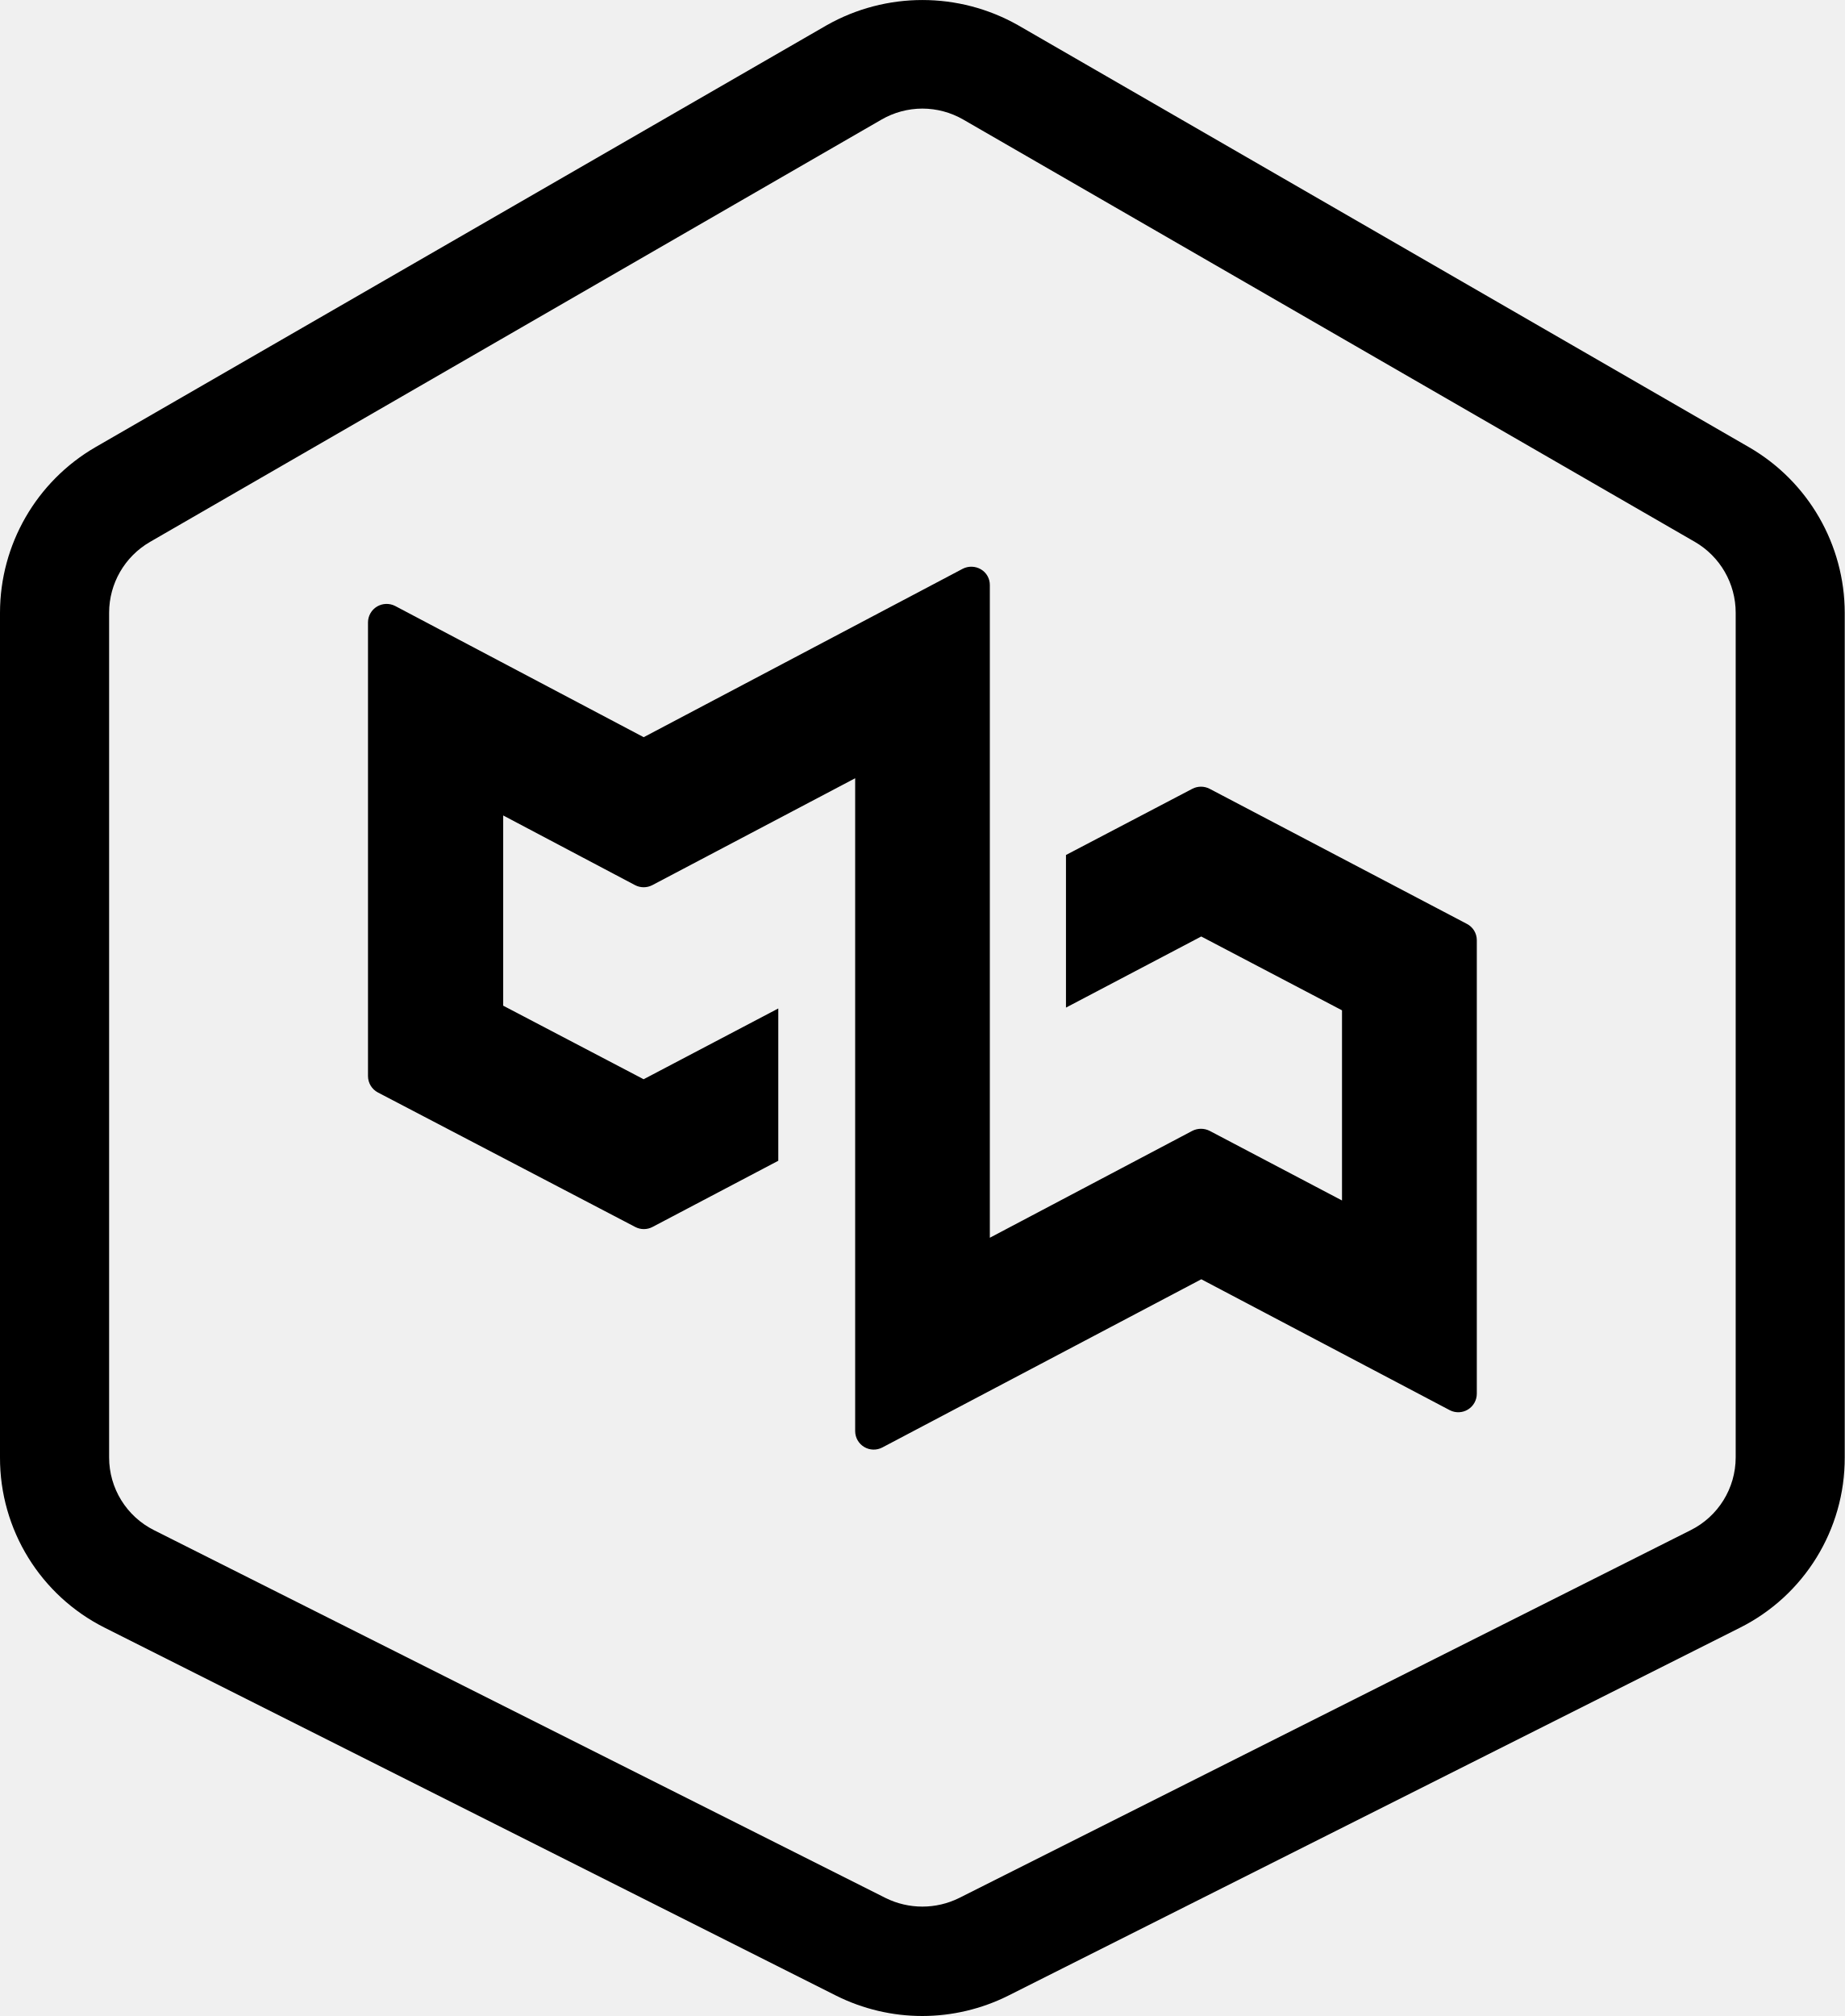
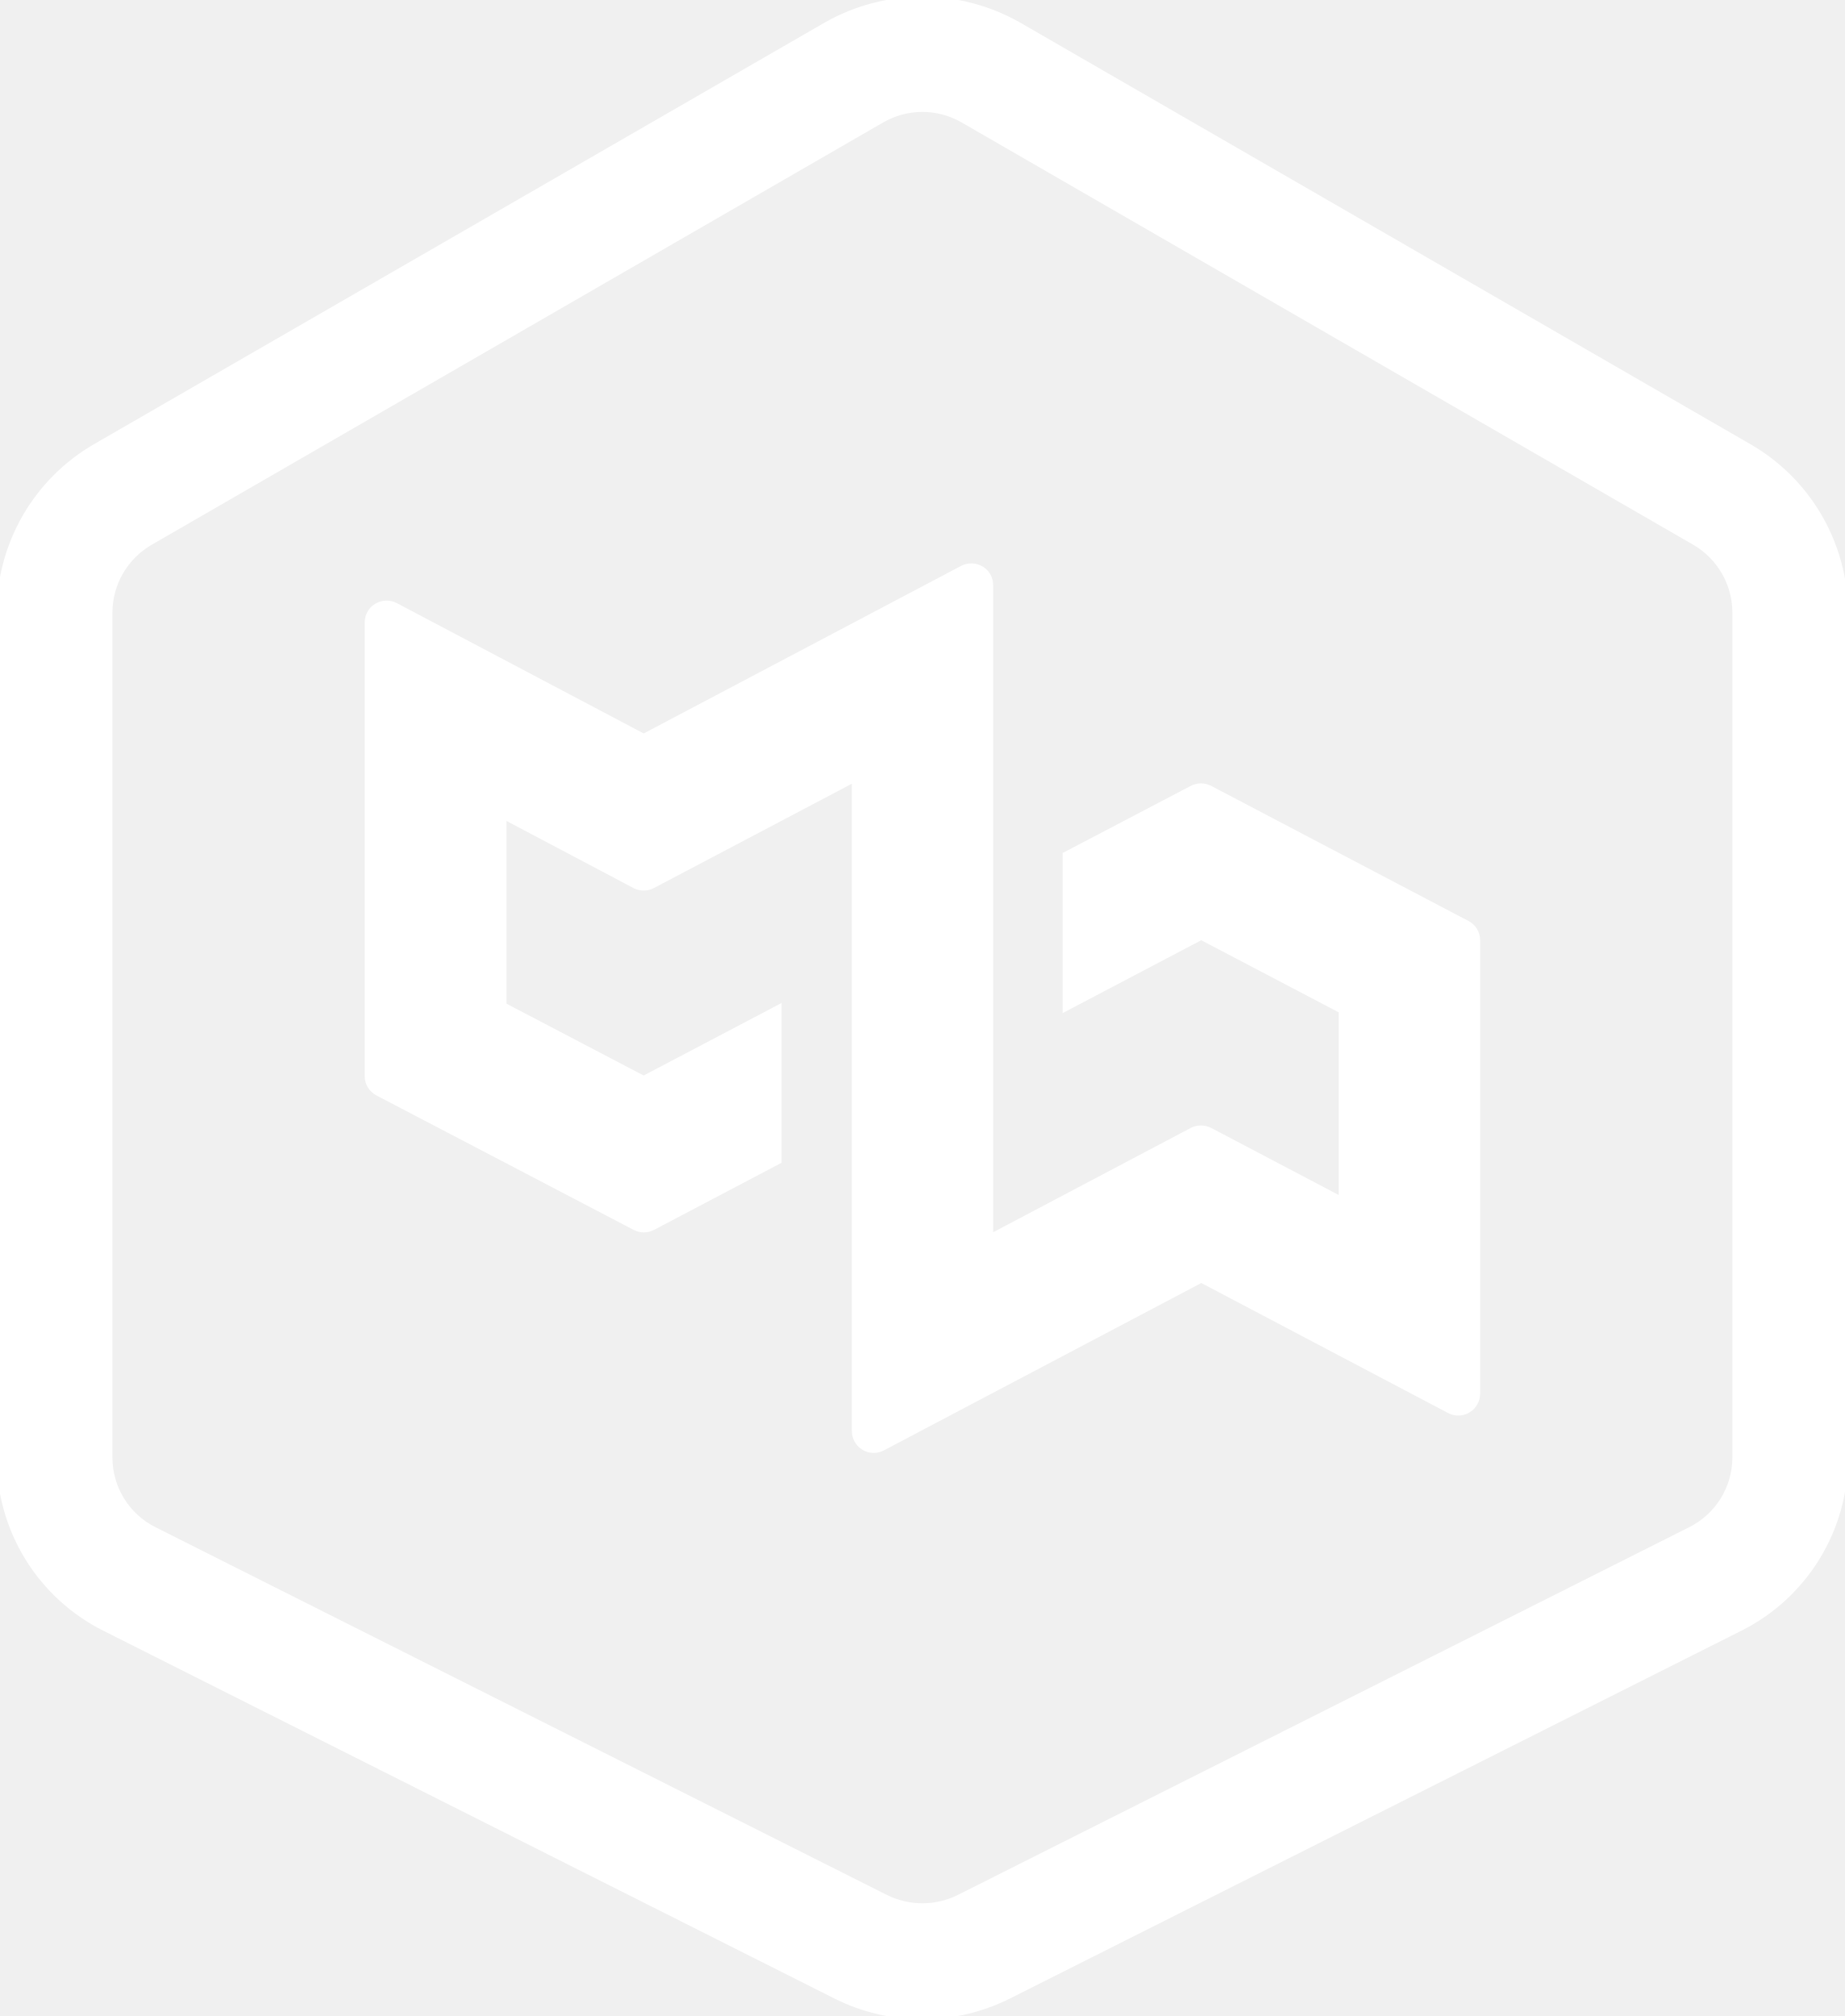
<svg xmlns="http://www.w3.org/2000/svg" viewBox="0 0 278.62 304.48">
  <g id="Layer_2" data-name="Layer 2">
    <g id="Layer_1-2" data-name="Layer 1">
-       <path d="M139.31,304.48a29.11,29.11,0,0,1-13-3.06L15.88,245.87A28.69,28.69,0,0,1,0,220.11V92.54a28.94,28.94,0,0,1,14.41-25L124.9,3.79a29.33,29.33,0,0,1,28.83,0L264.21,67.57a28.94,28.94,0,0,1,14.41,25V220.11a28.68,28.68,0,0,1-15.89,25.76L152.26,301.42a29.11,29.11,0,0,1-12.95,3.06Zm0-288.08a12.38,12.38,0,0,0-6.17,1.66L22.65,81.85a12.36,12.36,0,0,0-6.17,10.69V220.11a12.28,12.28,0,0,0,6.79,11l110.49,55.55a12.52,12.52,0,0,0,11.1,0l110.48-55.55a12.29,12.29,0,0,0,6.81-11V92.54A12.36,12.36,0,0,0,256,81.85L145.49,18.06a12.42,12.42,0,0,0-6.18-1.66Z" />
-       <path d="M223.05,210.49A2.8,2.8,0,0,1,219,213l-37.56-19.79-48.17,25.4a2.8,2.8,0,0,1-4.11-2.46V117.54L98.53,133.68a2.82,2.82,0,0,1-2.62,0L76,123.16v28.73L97.21,163l20.34-10.69v23l-19,10a2.8,2.8,0,0,1-2.61,0L57.08,165a2.8,2.8,0,0,1-1.5-2.49V94a2.8,2.8,0,0,1,1.36-2.39,2.84,2.84,0,0,1,2.74-.09l37.54,19.82L145.41,85.9a2.86,2.86,0,0,1,2.75.09,2.73,2.73,0,0,1,1.34,2.39v98.56l30.59-16.15a2.9,2.9,0,0,1,2.6,0l20,10.52V152.59l-21.26-11.15L161,152.18V129.13l19.09-10a2.84,2.84,0,0,1,2.6,0l38.85,20.4a2.76,2.76,0,0,1,1.51,2.46Z" />
+       <path d="M139.31,304.48a29.11,29.11,0,0,1-13-3.06L15.88,245.87A28.69,28.69,0,0,1,0,220.11V92.54a28.94,28.94,0,0,1,14.41-25L124.9,3.79a29.33,29.33,0,0,1,28.83,0L264.21,67.57a28.94,28.94,0,0,1,14.41,25V220.11a28.68,28.68,0,0,1-15.89,25.76L152.26,301.42a29.11,29.11,0,0,1-12.95,3.06Zm0-288.08a12.38,12.38,0,0,0-6.17,1.66L22.65,81.85a12.36,12.36,0,0,0-6.17,10.69V220.11a12.28,12.28,0,0,0,6.79,11l110.49,55.55a12.52,12.52,0,0,0,11.1,0l110.48-55.55a12.29,12.29,0,0,0,6.81-11V92.54A12.36,12.36,0,0,0,256,81.85L145.49,18.06a12.42,12.42,0,0,0-6.18-1.66Z" stroke="white" fill="white" />
+       <path d="M223.05,210.49A2.8,2.8,0,0,1,219,213l-37.56-19.79-48.17,25.4a2.8,2.8,0,0,1-4.11-2.46V117.54L98.53,133.68a2.82,2.82,0,0,1-2.62,0L76,123.16v28.73L97.21,163l20.34-10.69v23l-19,10a2.8,2.8,0,0,1-2.61,0L57.08,165a2.8,2.8,0,0,1-1.5-2.49V94a2.8,2.8,0,0,1,1.36-2.39,2.84,2.84,0,0,1,2.74-.09l37.54,19.82L145.41,85.9a2.86,2.86,0,0,1,2.75.09,2.73,2.73,0,0,1,1.34,2.39v98.56l30.59-16.15a2.9,2.9,0,0,1,2.6,0l20,10.52V152.59l-21.26-11.15L161,152.18V129.13l19.09-10a2.84,2.84,0,0,1,2.6,0l38.85,20.4a2.76,2.76,0,0,1,1.51,2.46Z" stroke="white" fill="white" />
    </g>
  </g>
</svg>
